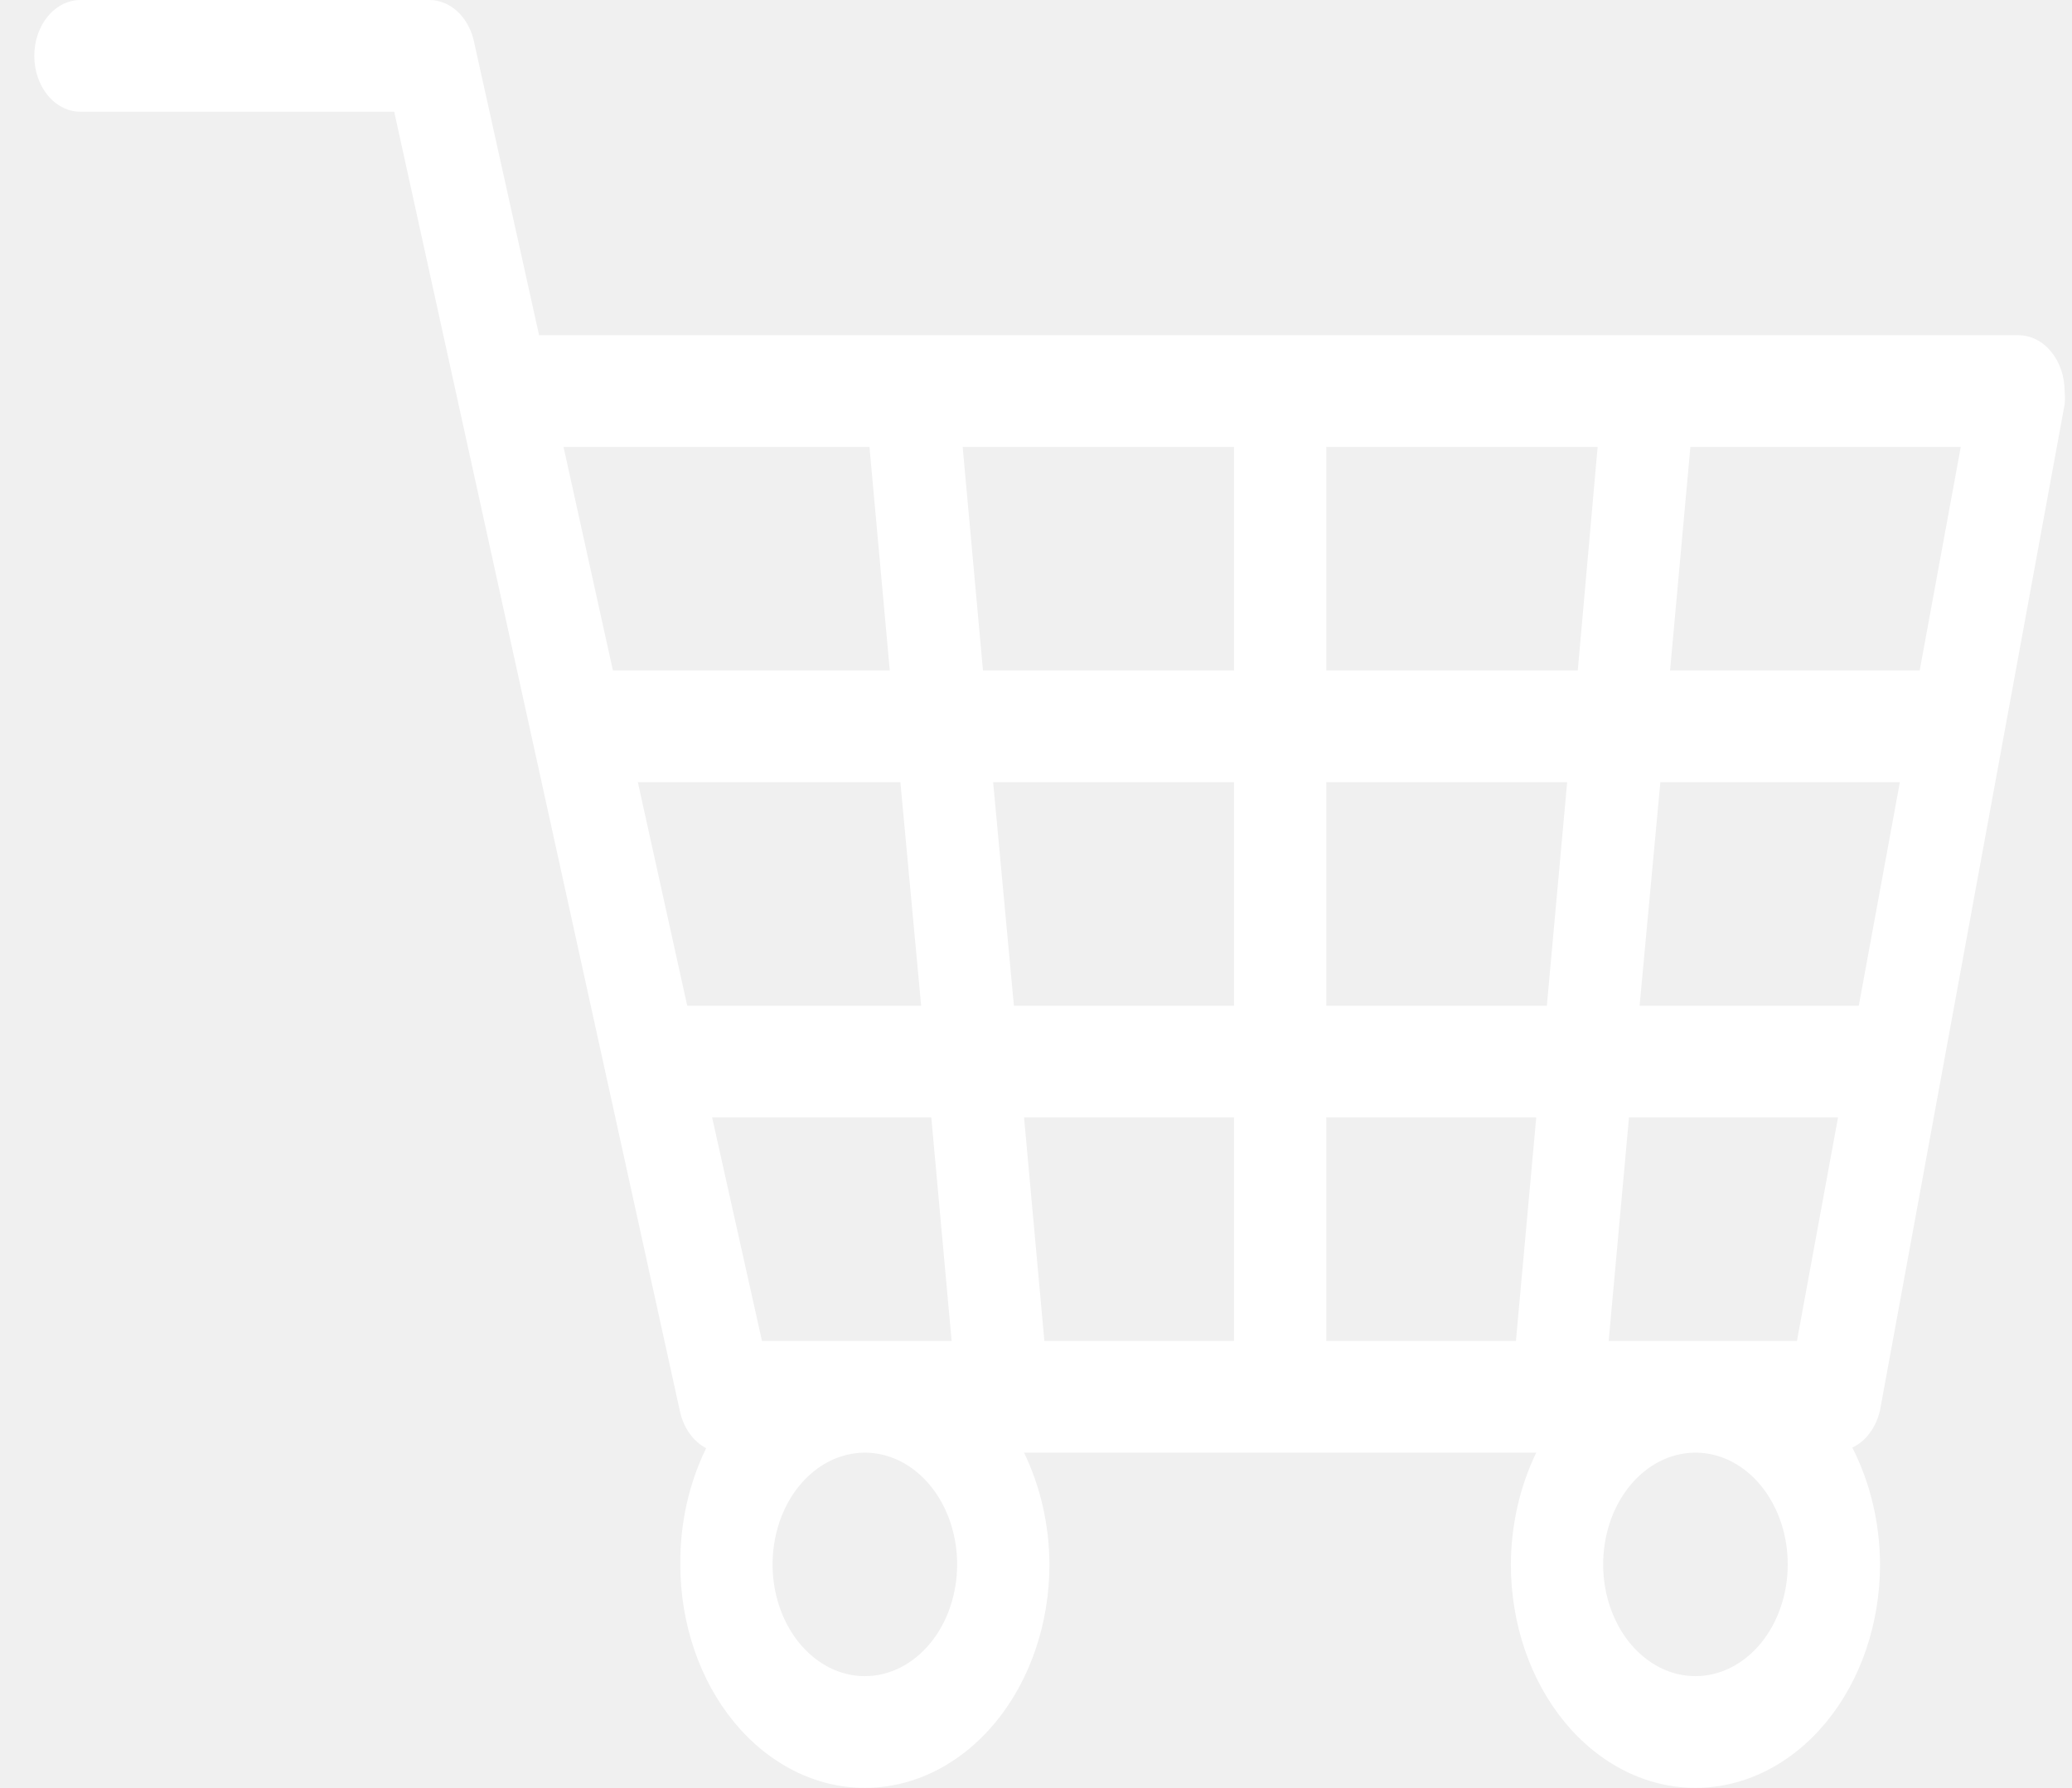
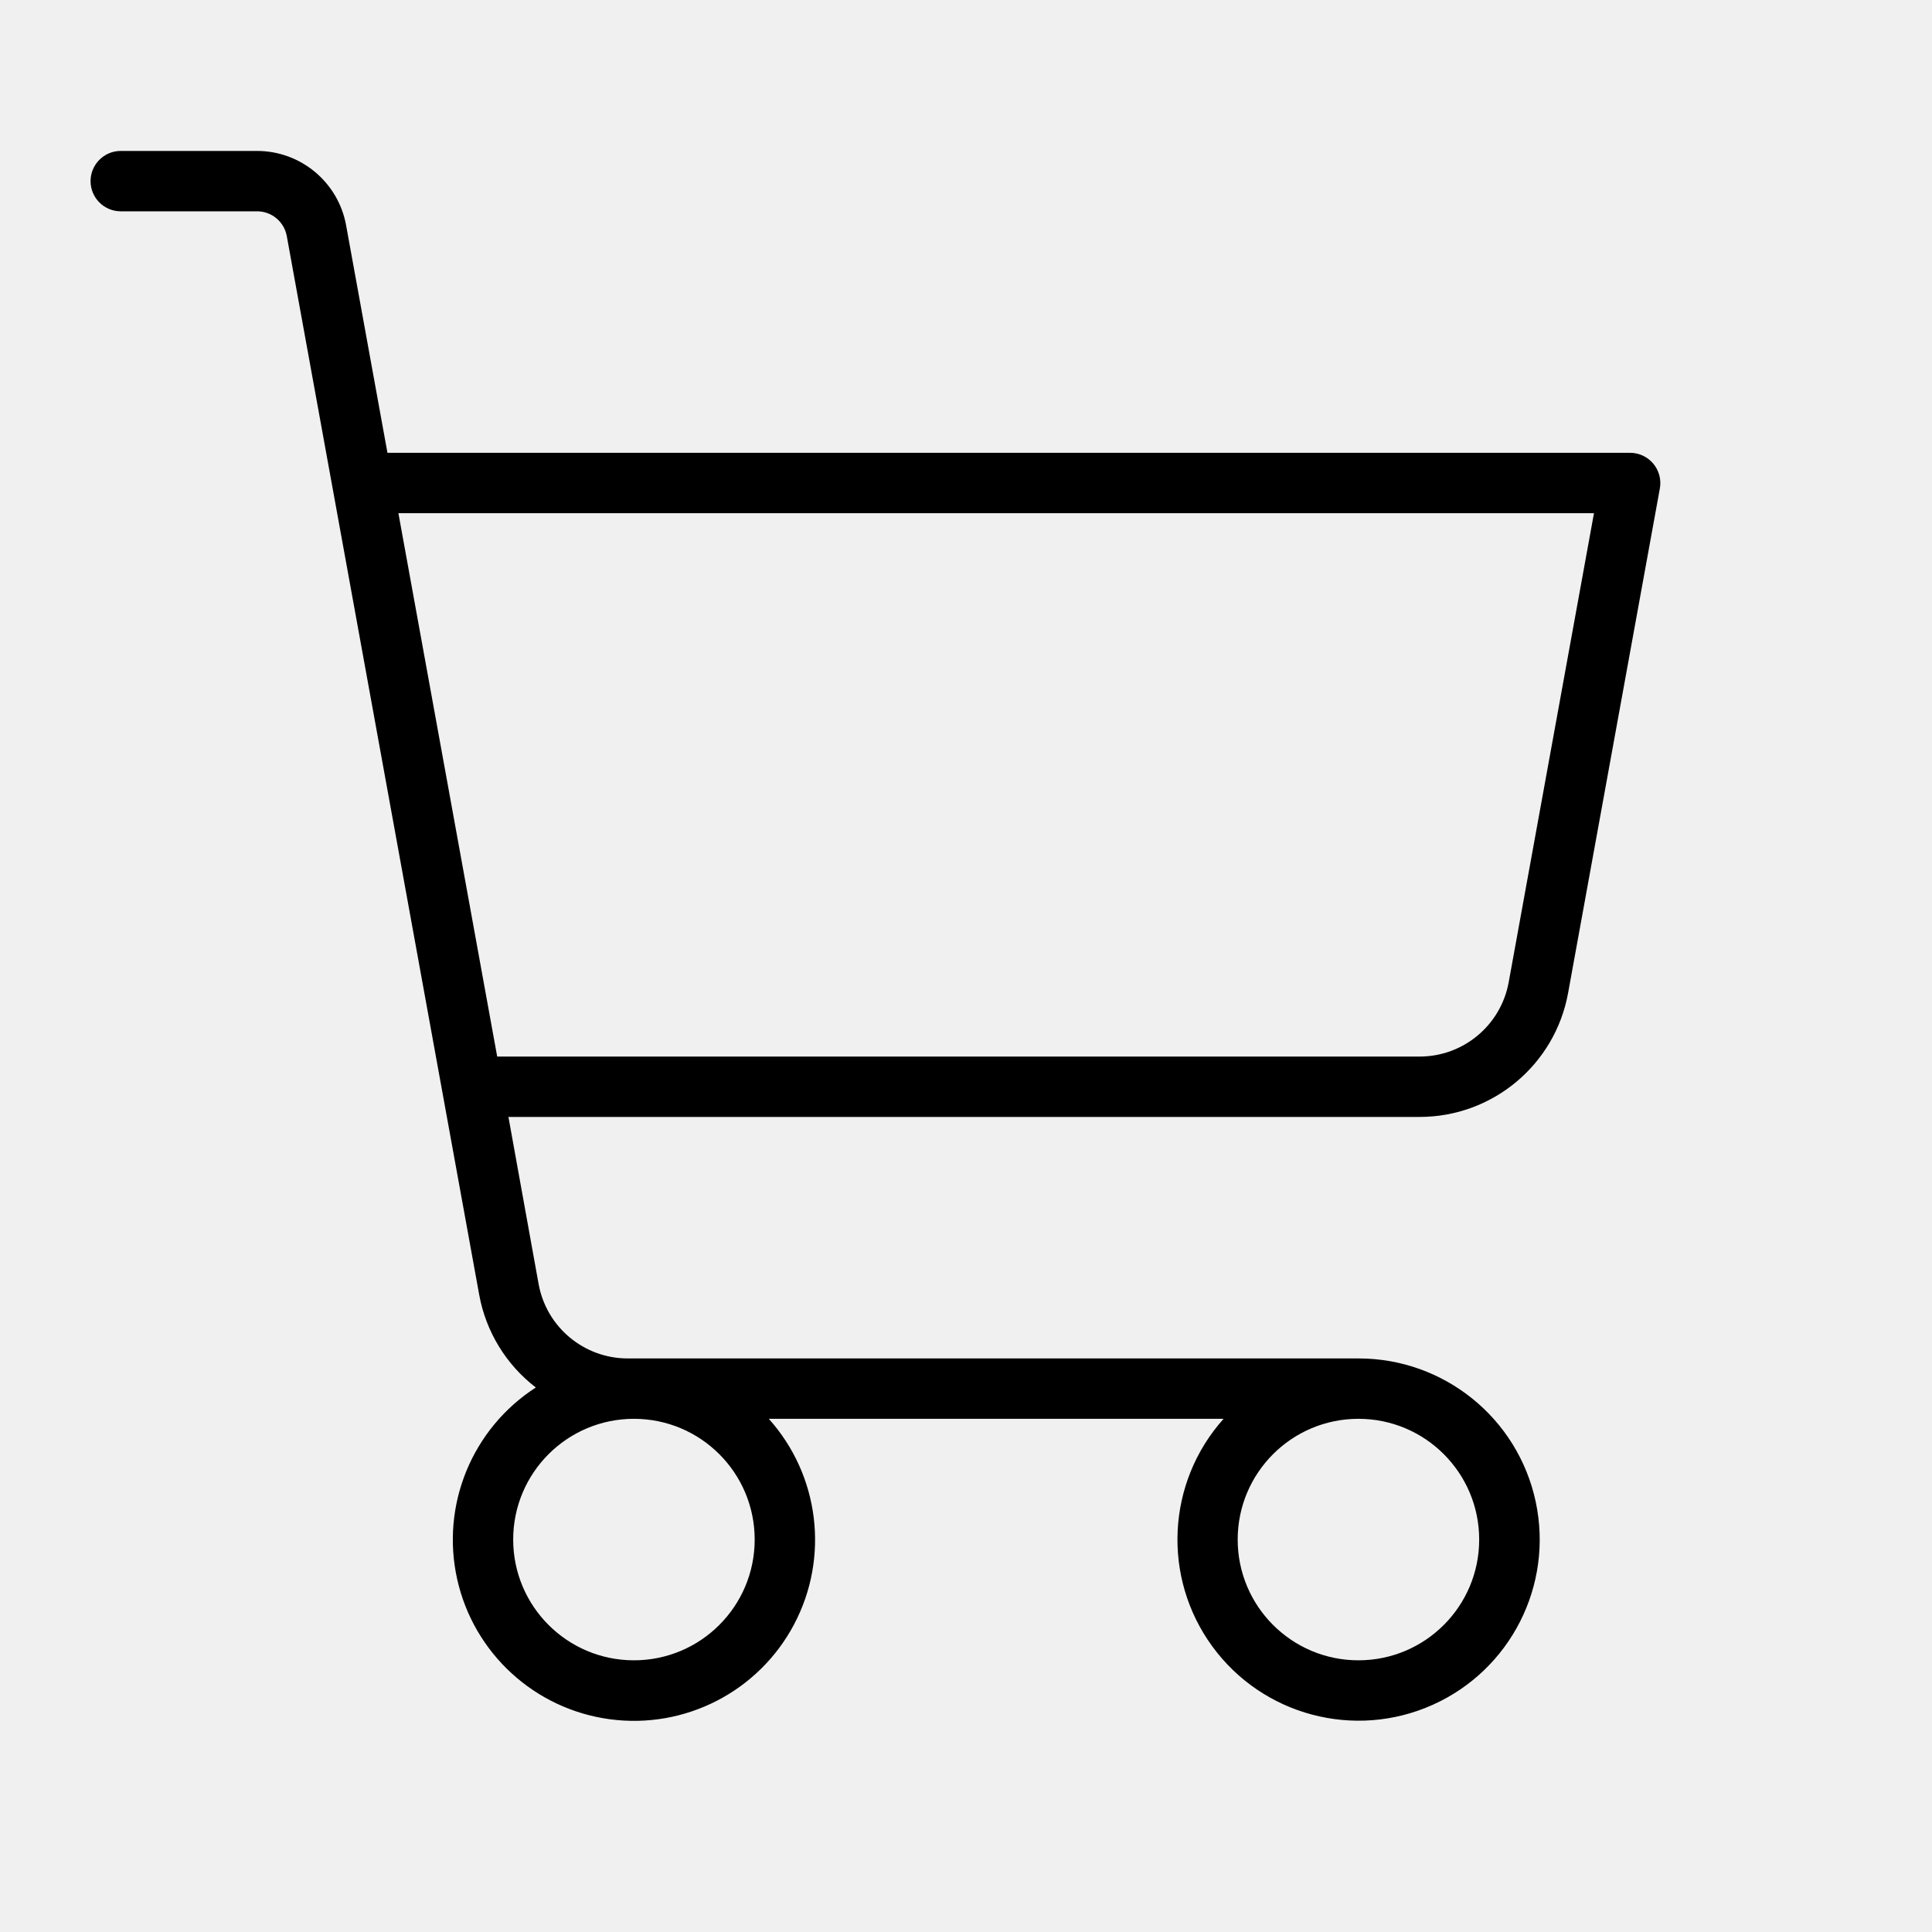
- <svg xmlns="http://www.w3.org/2000/svg" width="51" height="44" viewBox="0 0 51 44" fill="none">
-   <path d="M46.275 34.705L50.818 9.955C50.829 9.845 50.829 9.735 50.818 9.625C50.818 9.26 50.698 8.911 50.485 8.653C50.272 8.395 49.983 8.25 49.682 8.25H13.269L11.656 0.976C11.585 0.693 11.441 0.445 11.245 0.269C11.048 0.094 10.81 -0.001 10.566 6.07642e-06H1.98C1.678 6.07642e-06 1.389 0.145 1.176 0.403C0.963 0.661 0.844 1.01 0.844 1.375C0.844 1.74 0.963 2.089 1.176 2.347C1.389 2.605 1.678 2.75 1.98 2.75H9.703L16.745 34.774C16.792 34.965 16.874 35.142 16.983 35.292C17.093 35.442 17.229 35.56 17.381 35.64C16.957 36.505 16.737 37.494 16.745 38.5C16.745 39.959 17.223 41.358 18.075 42.389C18.927 43.42 20.083 44 21.288 44C22.493 44 23.648 43.42 24.5 42.389C25.352 41.358 25.831 39.959 25.831 38.5C25.826 37.533 25.61 36.584 25.206 35.75H37.813C37.409 36.584 37.193 37.533 37.188 38.5C37.188 39.959 37.667 41.358 38.519 42.389C39.371 43.42 40.527 44 41.732 44C42.937 44 44.092 43.42 44.944 42.389C45.796 41.358 46.275 39.959 46.275 38.5C46.271 37.484 46.035 36.49 45.593 35.626C45.758 35.548 45.906 35.424 46.024 35.264C46.143 35.104 46.228 34.912 46.275 34.705ZM41.607 11H48.262L47.251 16.5H41.107L41.607 11ZM13.871 11H21.401L21.901 16.5H15.086L13.871 11ZM16.915 24.75L15.7 19.25H22.162L22.673 24.75H16.915ZM17.528 27.5H22.923L23.423 33H18.755L17.528 27.5ZM21.288 41.25C20.838 41.25 20.399 41.089 20.026 40.786C19.652 40.484 19.361 40.055 19.189 39.552C19.017 39.05 18.972 38.497 19.06 37.964C19.147 37.43 19.364 36.94 19.681 36.556C19.999 36.171 20.404 35.909 20.845 35.803C21.285 35.697 21.742 35.751 22.157 35.959C22.572 36.167 22.927 36.52 23.176 36.972C23.426 37.424 23.559 37.956 23.559 38.5C23.559 39.229 23.32 39.929 22.894 40.444C22.468 40.96 21.89 41.25 21.288 41.25ZM30.374 33H25.706L25.206 27.5H30.374V33ZM30.374 24.75H24.956L24.445 19.25H30.374V24.75ZM30.374 16.5H24.195L23.695 11H30.374V16.5ZM37.313 33H32.645V27.5H37.813L37.313 33ZM38.074 24.75H32.645V19.25H38.574L38.074 24.75ZM38.835 16.5H32.645V11H39.324L38.835 16.5ZM41.732 41.25C41.282 41.25 40.843 41.089 40.469 40.786C40.096 40.484 39.805 40.055 39.633 39.552C39.461 39.05 39.416 38.497 39.504 37.964C39.591 37.43 39.808 36.94 40.125 36.556C40.443 36.171 40.848 35.909 41.288 35.803C41.729 35.697 42.186 35.751 42.601 35.959C43.016 36.167 43.371 36.52 43.62 36.972C43.87 37.424 44.003 37.956 44.003 38.5C44.003 39.229 43.764 39.929 43.338 40.444C42.912 40.96 42.334 41.25 41.732 41.25ZM44.23 33H39.596L40.096 27.5H45.241L44.23 33ZM40.357 24.75L40.868 19.25H46.763L45.752 24.75H40.357Z" fill="white" />
+ <svg xmlns="http://www.w3.org/2000/svg" width="32" height="32" viewBox="0 0 256 256">
+   <path fill="black" d="M219.07 61.44A4 4 0 0 0 216 60H51.34l-5.48-30.15A12 12 0 0 0 34.05 20H16a4 4 0 0 0 0 8h18a4 4 0 0 1 4 3.28l25.5 140.3a20 20 0 0 0 7.5 12.27a24 24 0 1 0 30.87 4.15h60.26a24 24 0 1 0 17.87-8H83.17a12 12 0 0 1-11.8-9.85l-4-22.15H188.1a20 20 0 0 0 19.68-16.42l12.16-66.86a4 4 0 0 0-.87-3.28ZM100 204a16 16 0 1 1-16-16a16 16 0 0 1 16 16Zm96 0a16 16 0 1 1-16-16a16 16 0 0 1 16 16Zm3.91-73.85A12 12 0 0 1 188.1 140H65.88L52.79 68h158.42Z" />
</svg>
